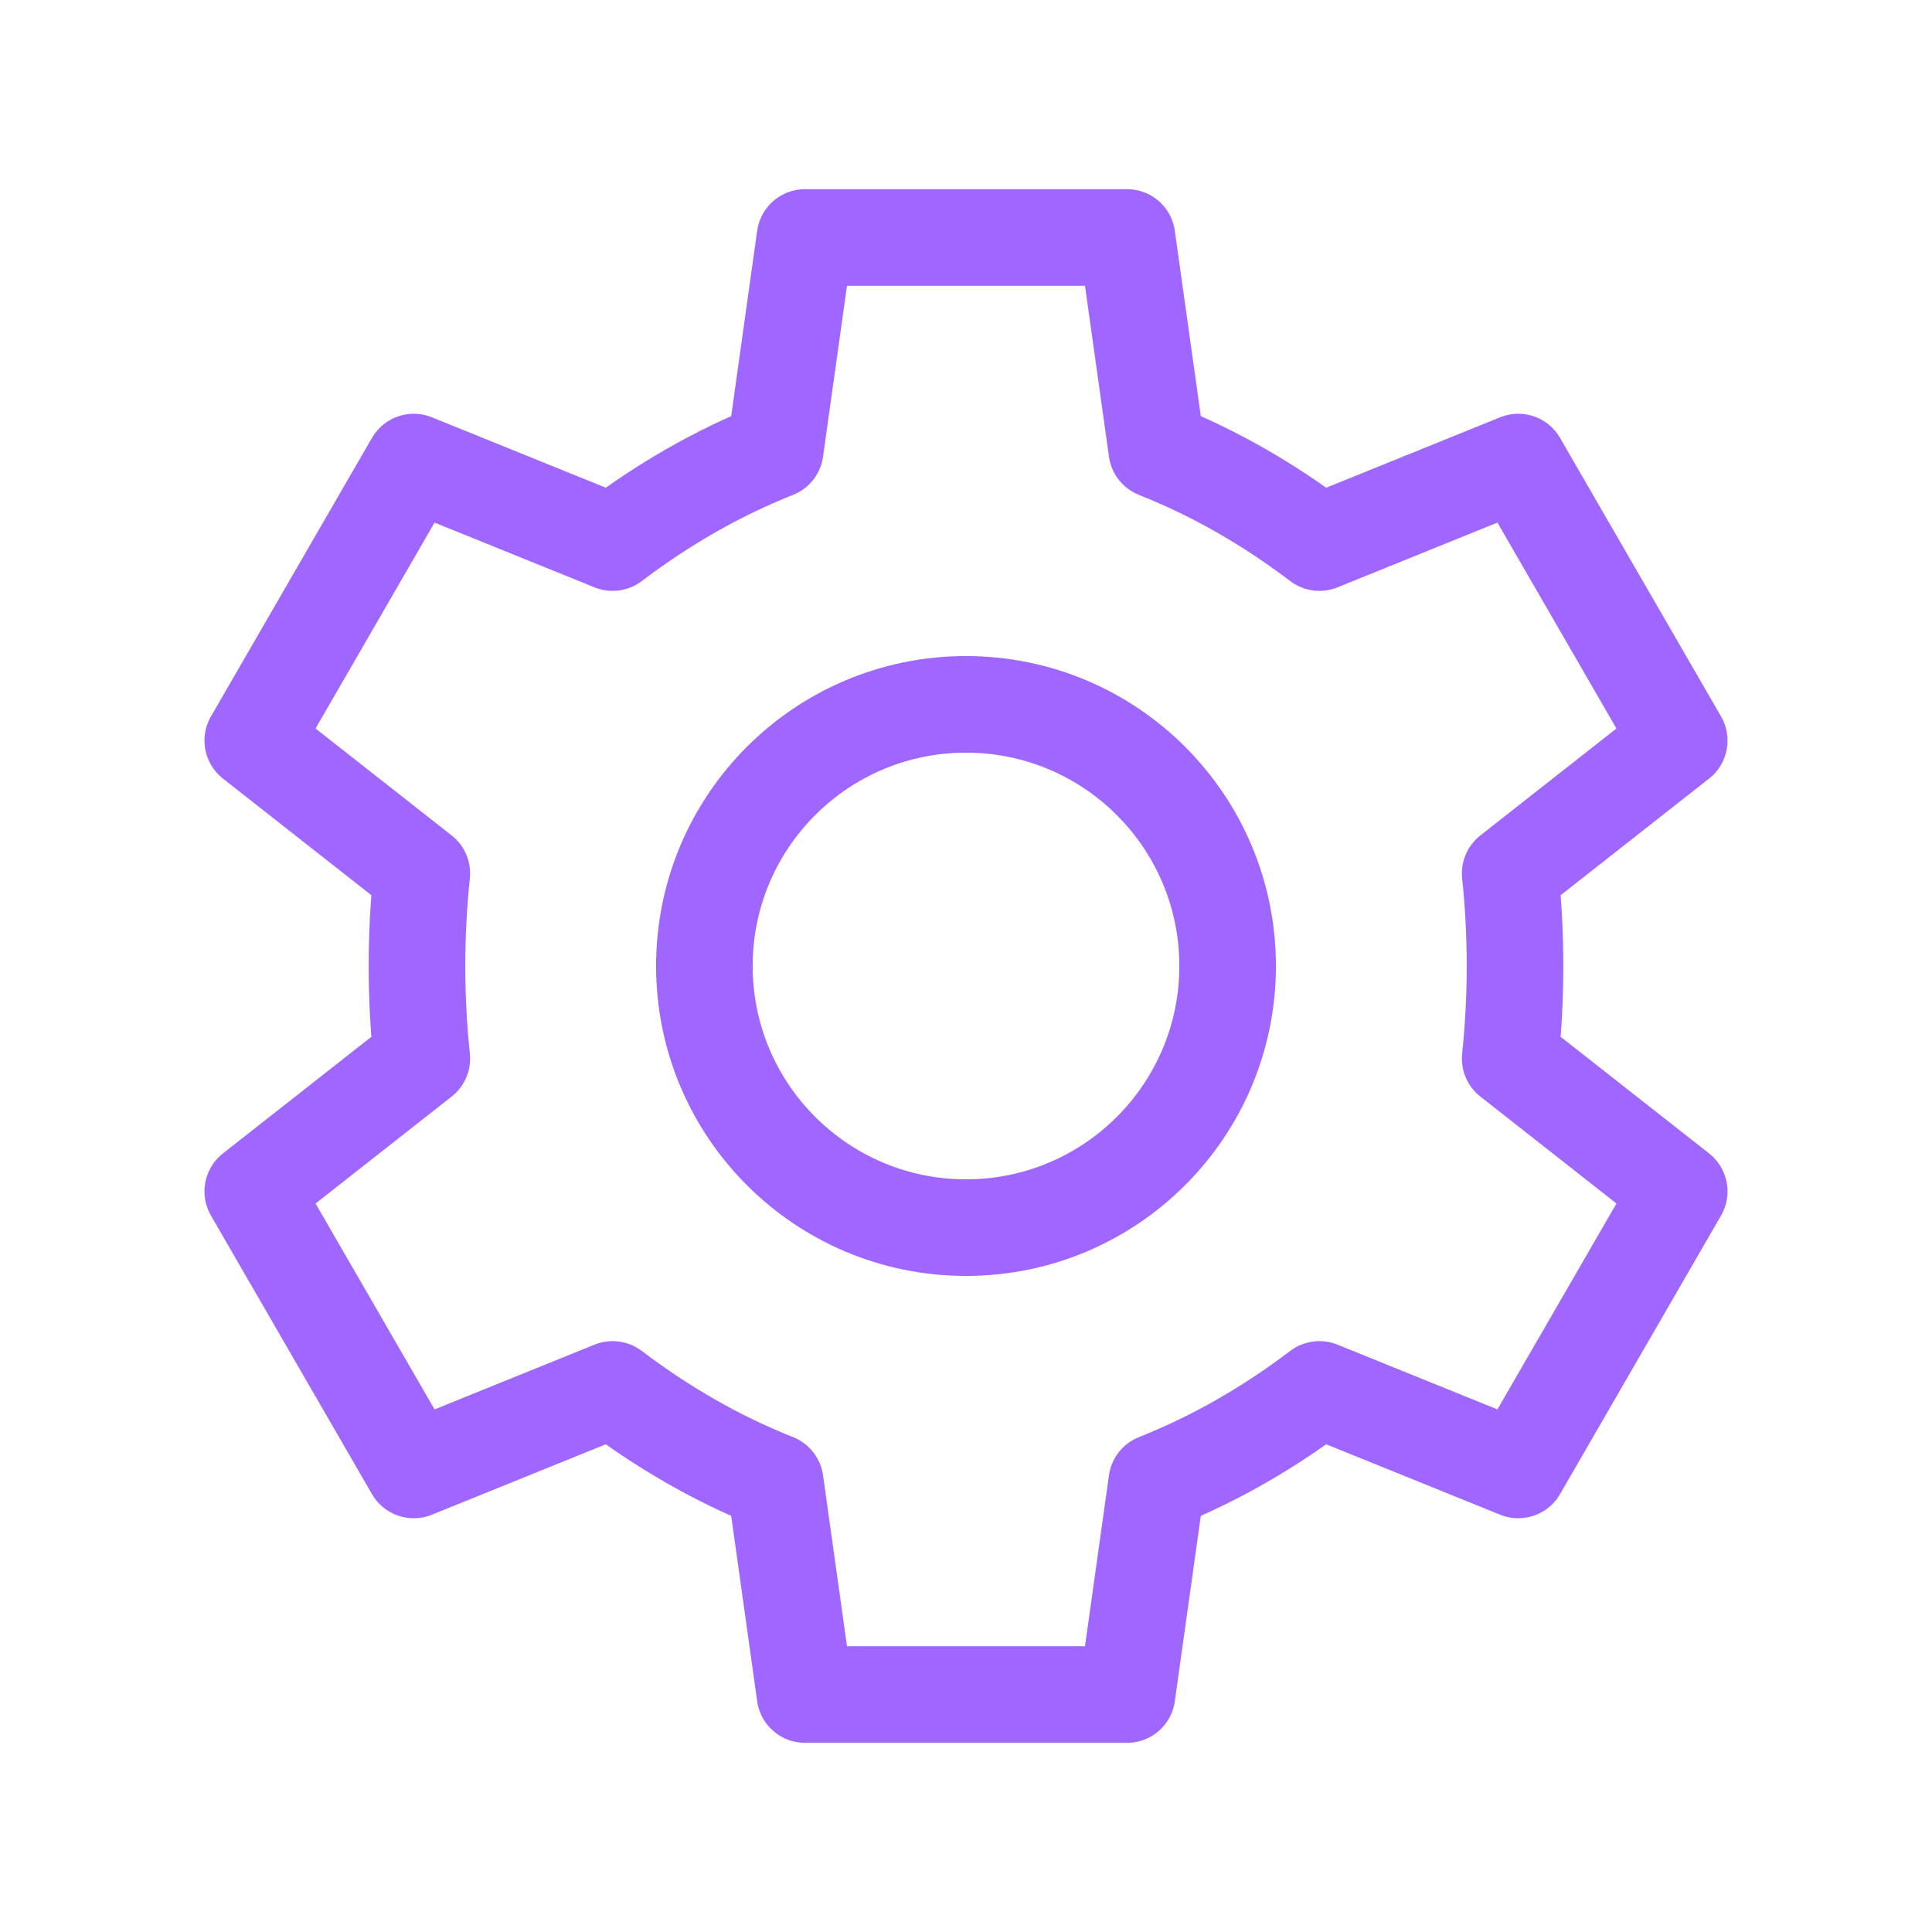
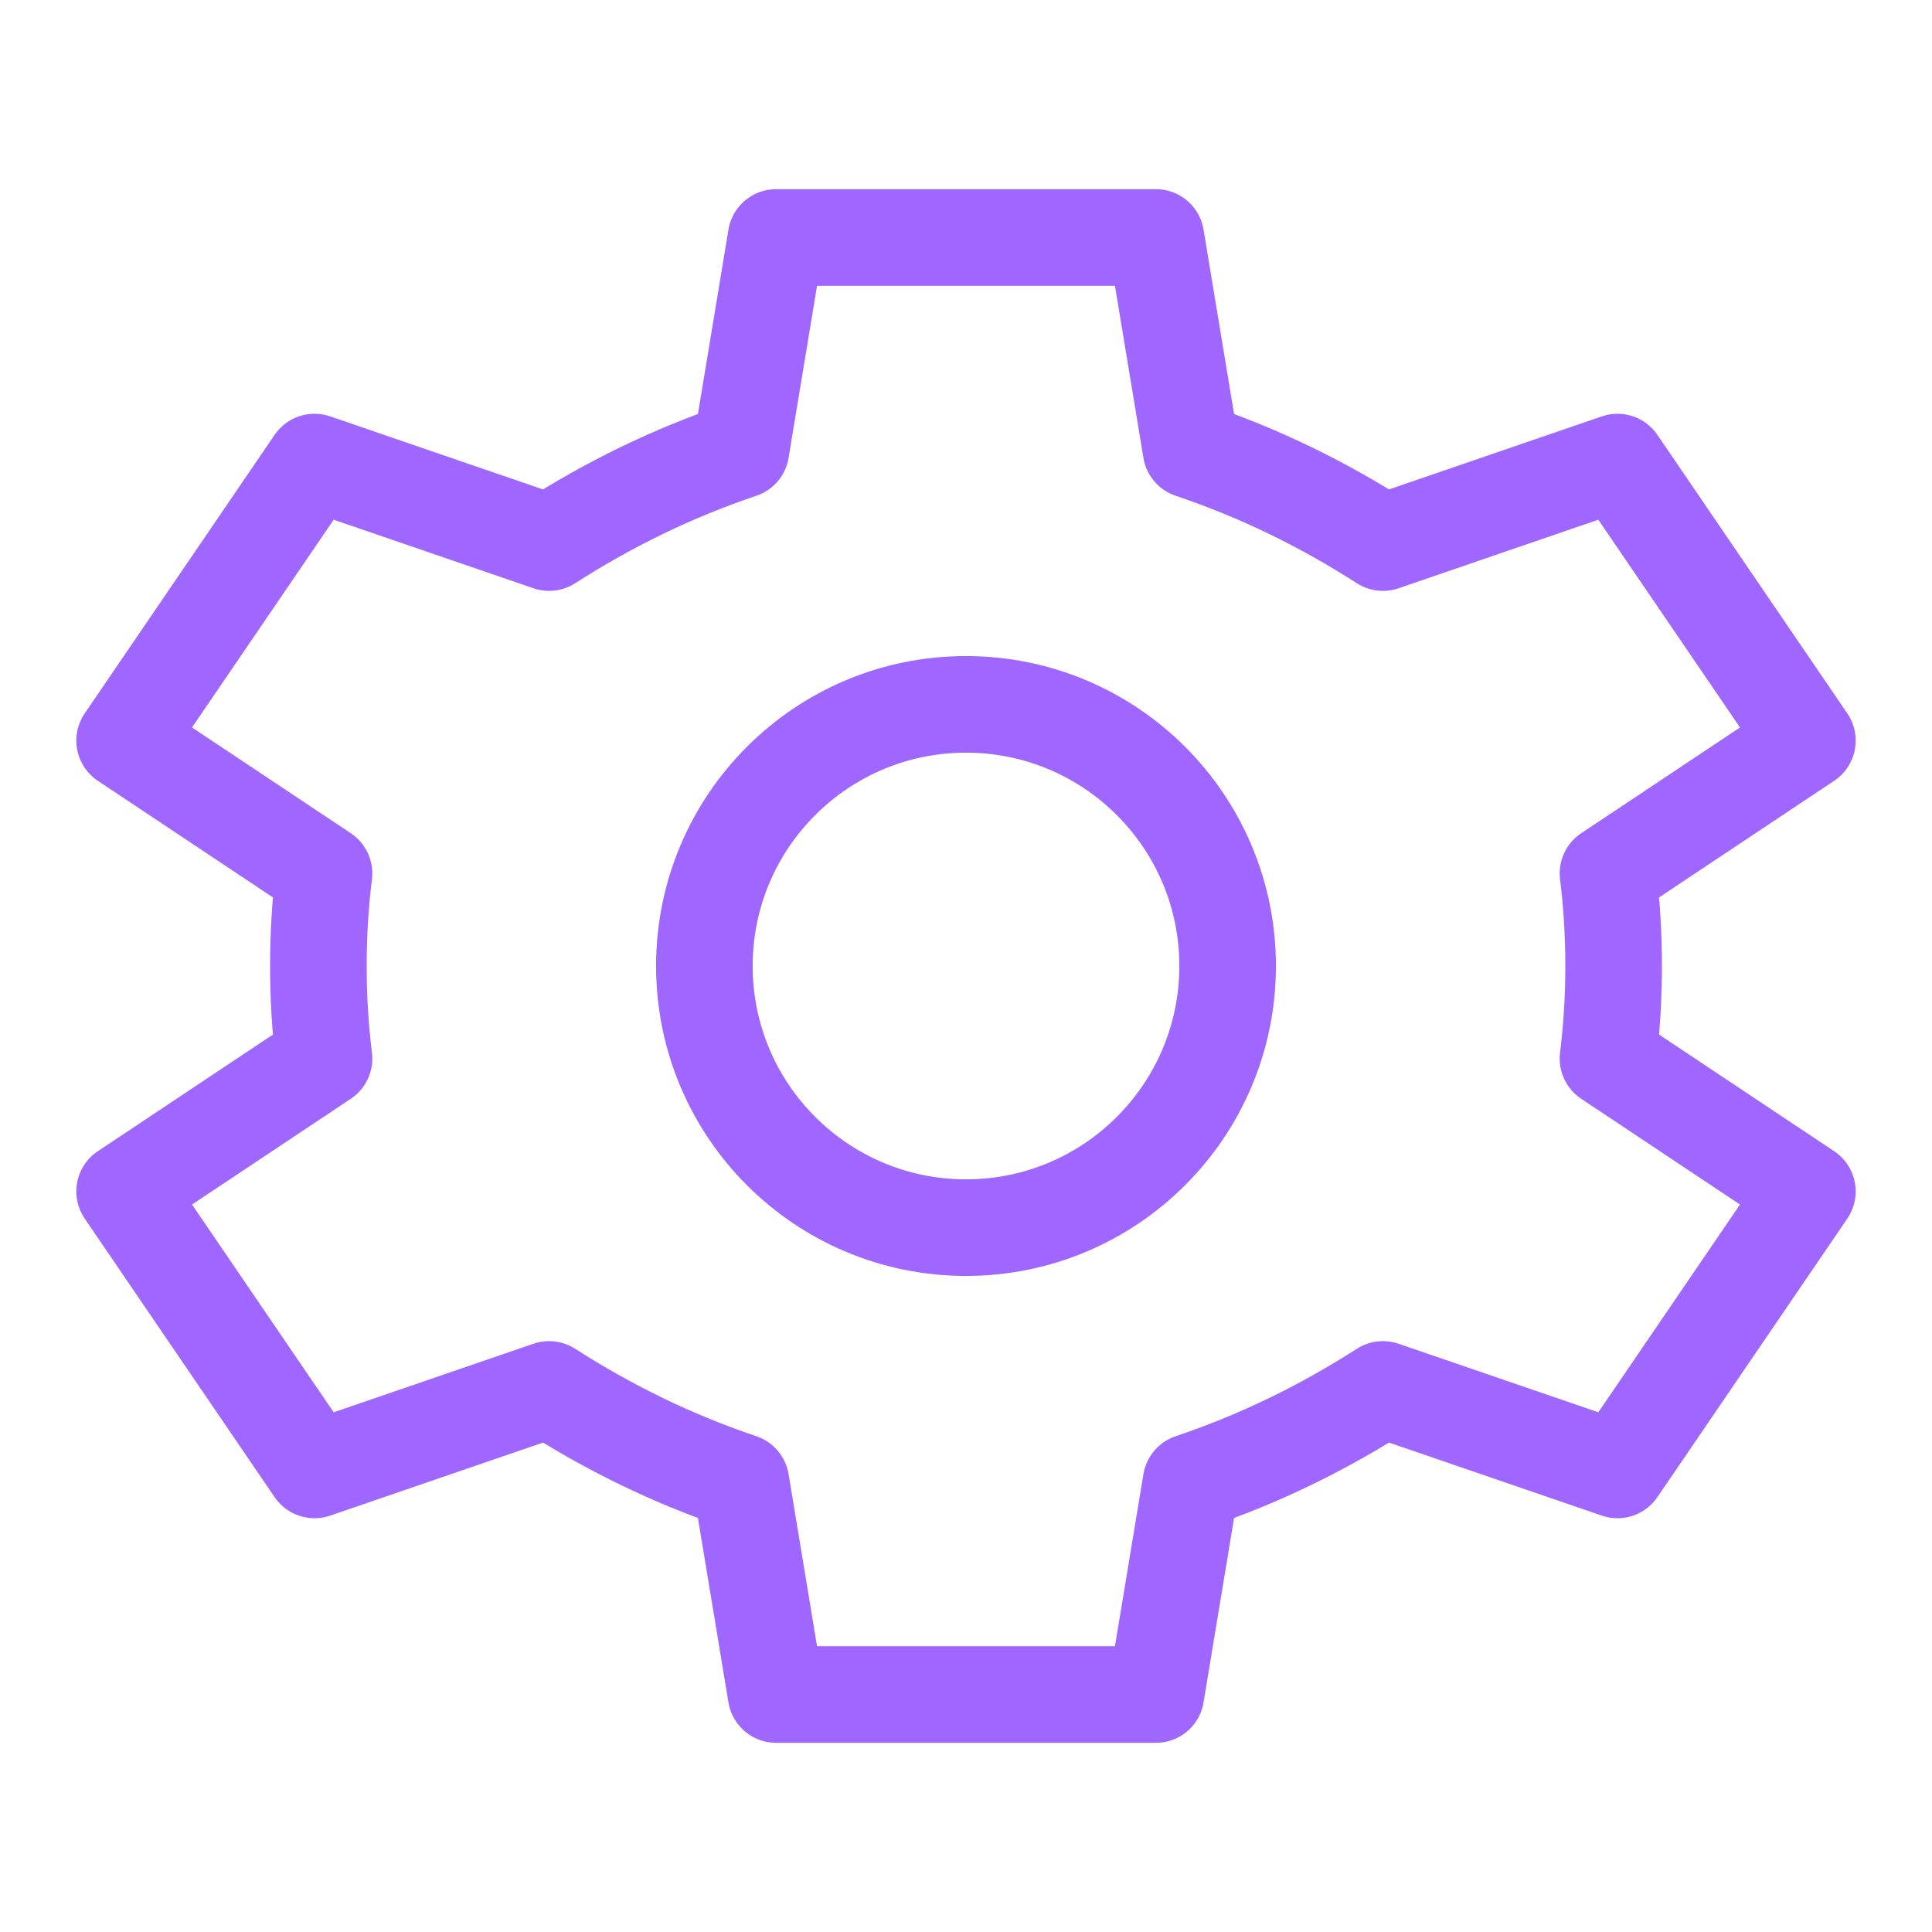
<svg xmlns="http://www.w3.org/2000/svg" width="24" height="24" viewBox="0 0 24 24" fill="none">
  <path d="M12 15.25A3.25 3.25 0 1 0 12 8.75A3.25 3.25 0 0 0 12 15.25Z" stroke="#9F67FF" stroke-width="1.2" />
-   <path transform="translate(-0.67 0)" d="M19.43 13.15C19.47 12.77 19.49 12.39 19.49 12C19.49 11.61 19.47 11.23 19.43 10.85L21.53 9.2L19.53 5.74L17.06 6.74C16.44 6.27 15.77 5.88 15.04 5.59L14.67 2.95H10.67L10.3 5.59C9.57 5.88 8.9 6.27 8.28 6.74L5.81 5.74L3.81 9.2L5.91 10.85C5.87 11.23 5.85 11.61 5.85 12C5.85 12.39 5.87 12.77 5.91 13.15L3.81 14.8L5.81 18.26L8.28 17.26C8.9 17.73 9.57 18.12 10.3 18.41L10.67 21.05H14.67L15.04 18.41C15.77 18.12 16.44 17.73 17.06 17.26L19.53 18.26L21.53 14.8L19.43 13.15Z" stroke="#9F67FF" stroke-width="1.2" stroke-linecap="round" stroke-linejoin="round" />
+   <path d="M 19.975 13.15 C 20.022 12.77 20.045 12.39 20.045 12 C 20.045 11.61 20.022 11.23 19.975 10.85 L 22.452 9.2 L 20.093 5.74 L 17.179 6.74 C 16.447 6.27 15.657 5.88 14.796 5.59 L 14.359 2.95 H 9.641 L 9.204 5.59 C 8.343 5.88 7.553 6.27 6.821 6.74 L 3.907 5.74 L 1.548 9.2 L 4.025 10.85 C 3.978 11.23 3.955 11.61 3.955 12 C 3.955 12.39 3.978 12.77 4.025 13.15 L 1.548 14.8 L 3.907 18.26 L 6.821 17.26 C 7.553 17.73 8.343 18.12 9.204 18.41 L 9.641 21.05 H 14.359 L 14.796 18.41 C 15.657 18.12 16.447 17.73 17.179 17.26 L 20.093 18.26 L 22.452 14.8 L 19.975 13.15 Z" stroke="#9F67FF" stroke-width="1.2" stroke-linecap="round" stroke-linejoin="round" />
</svg>
